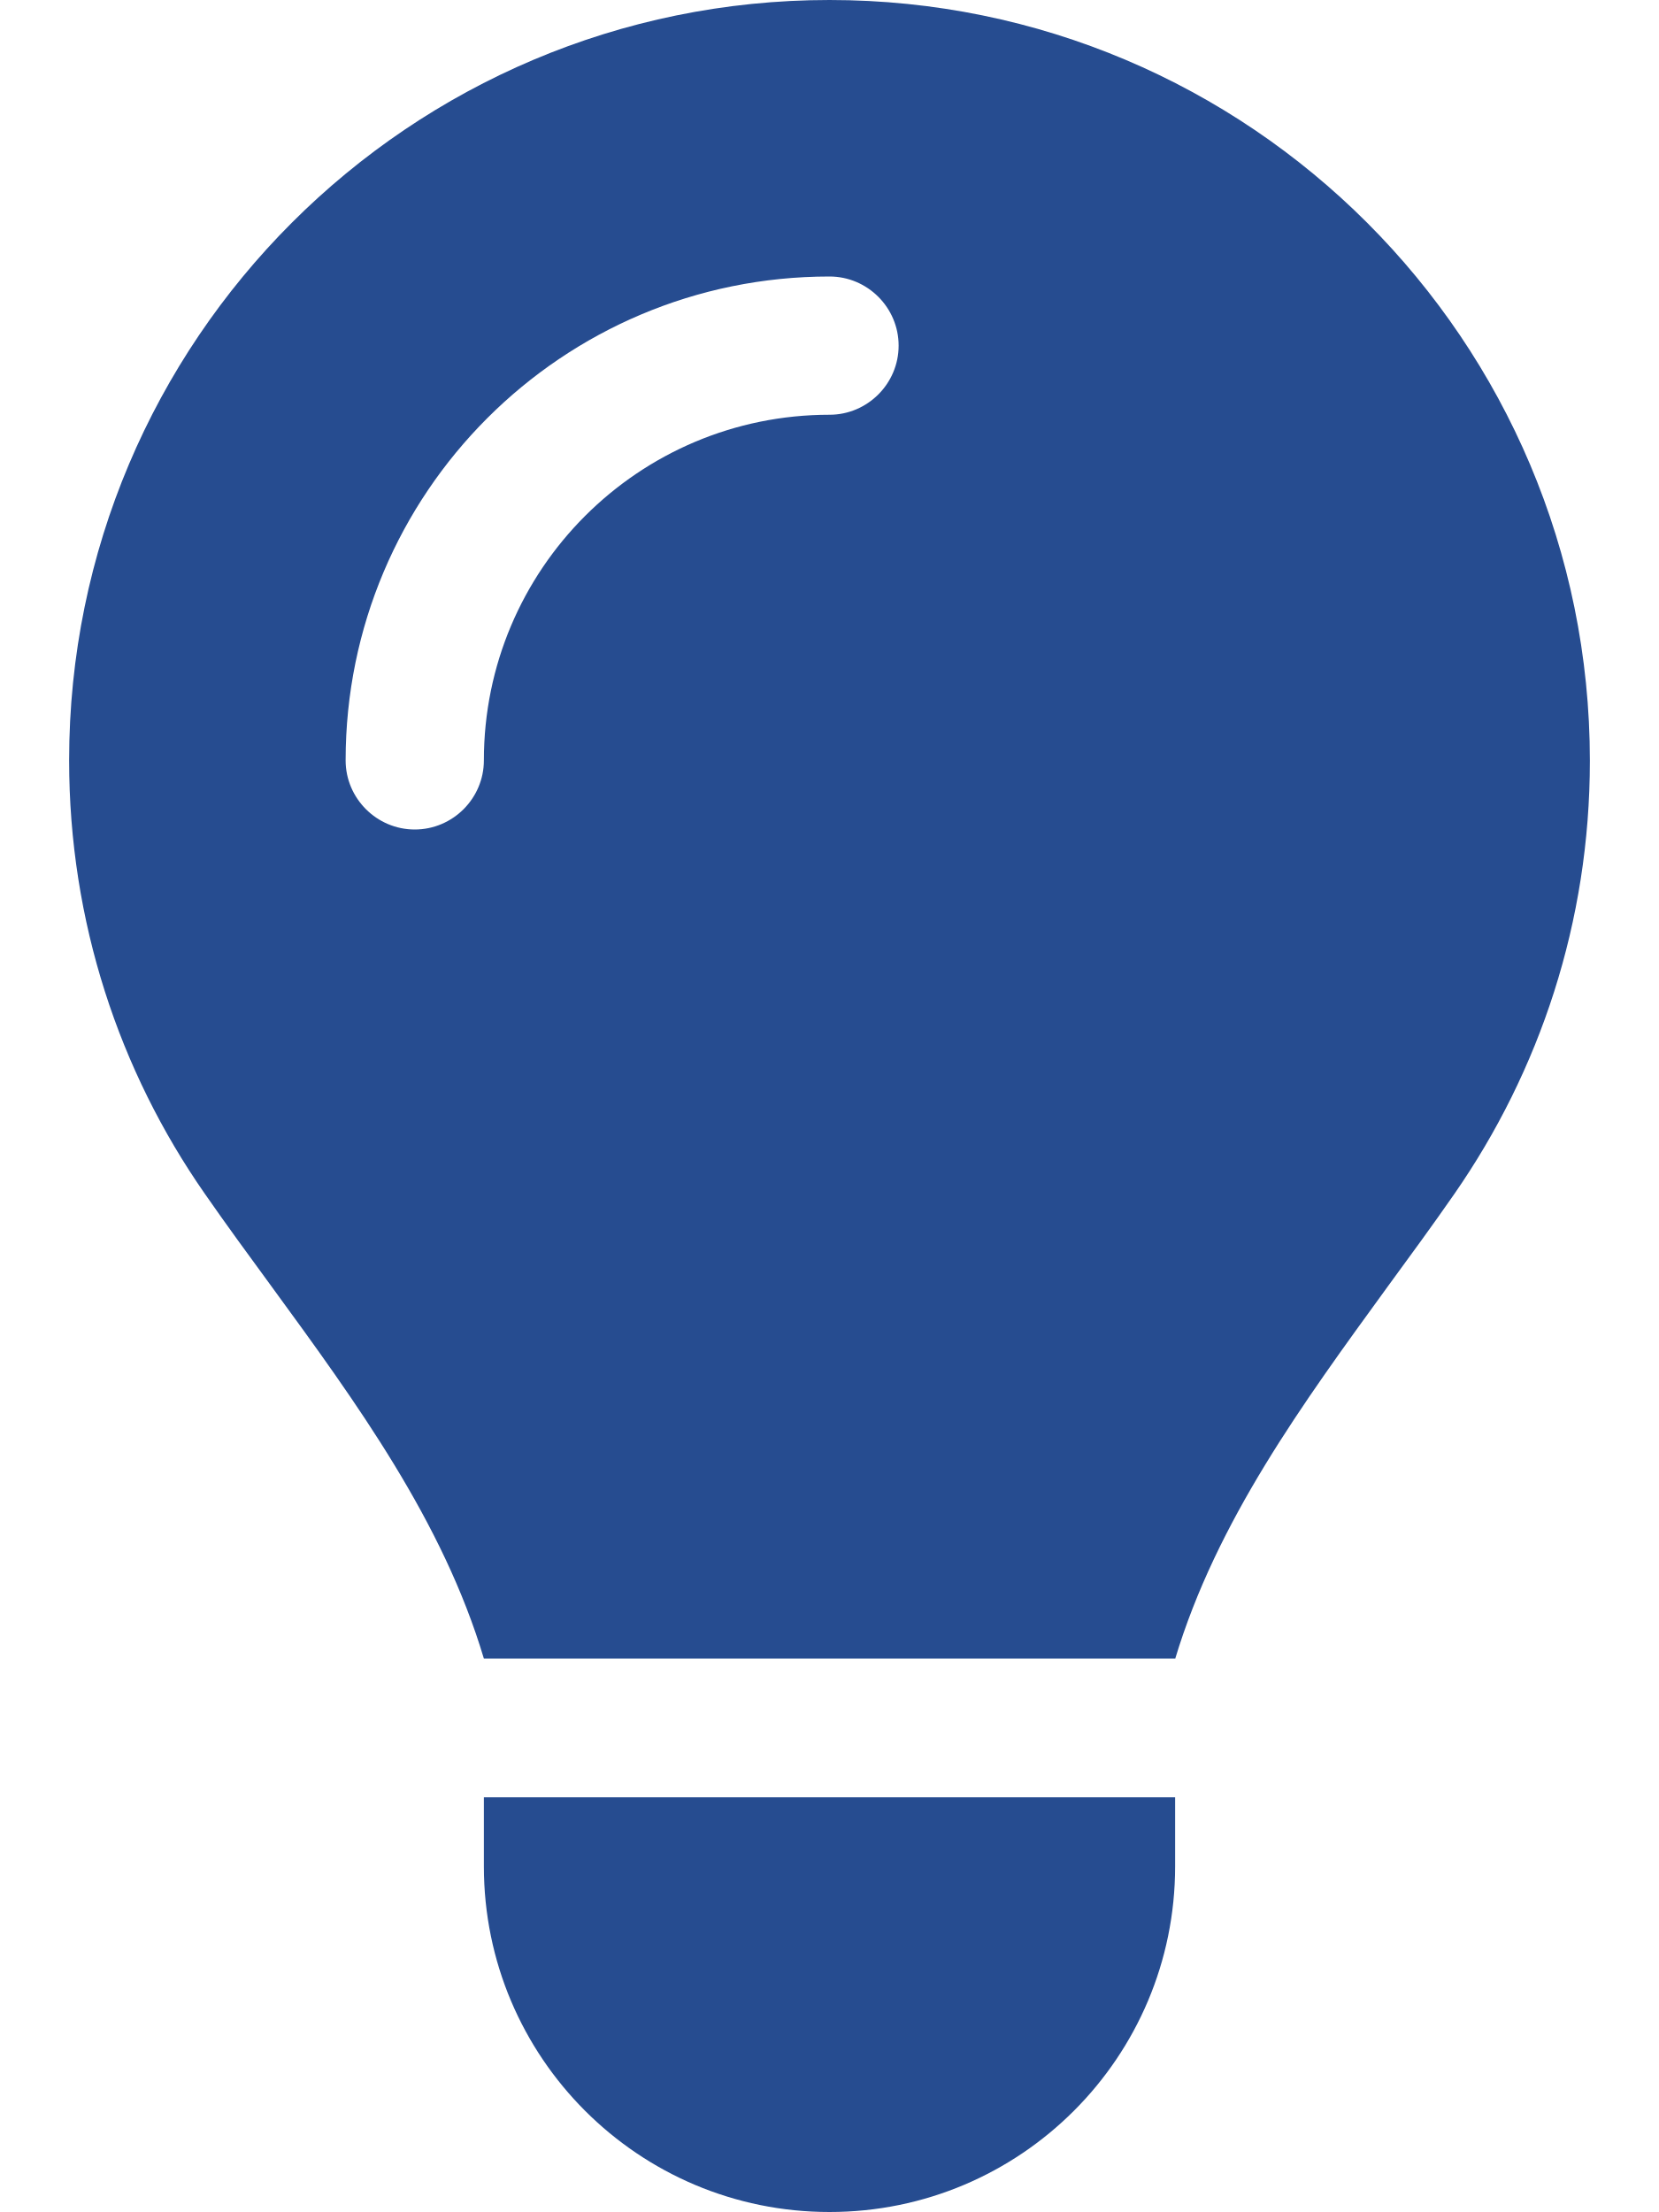
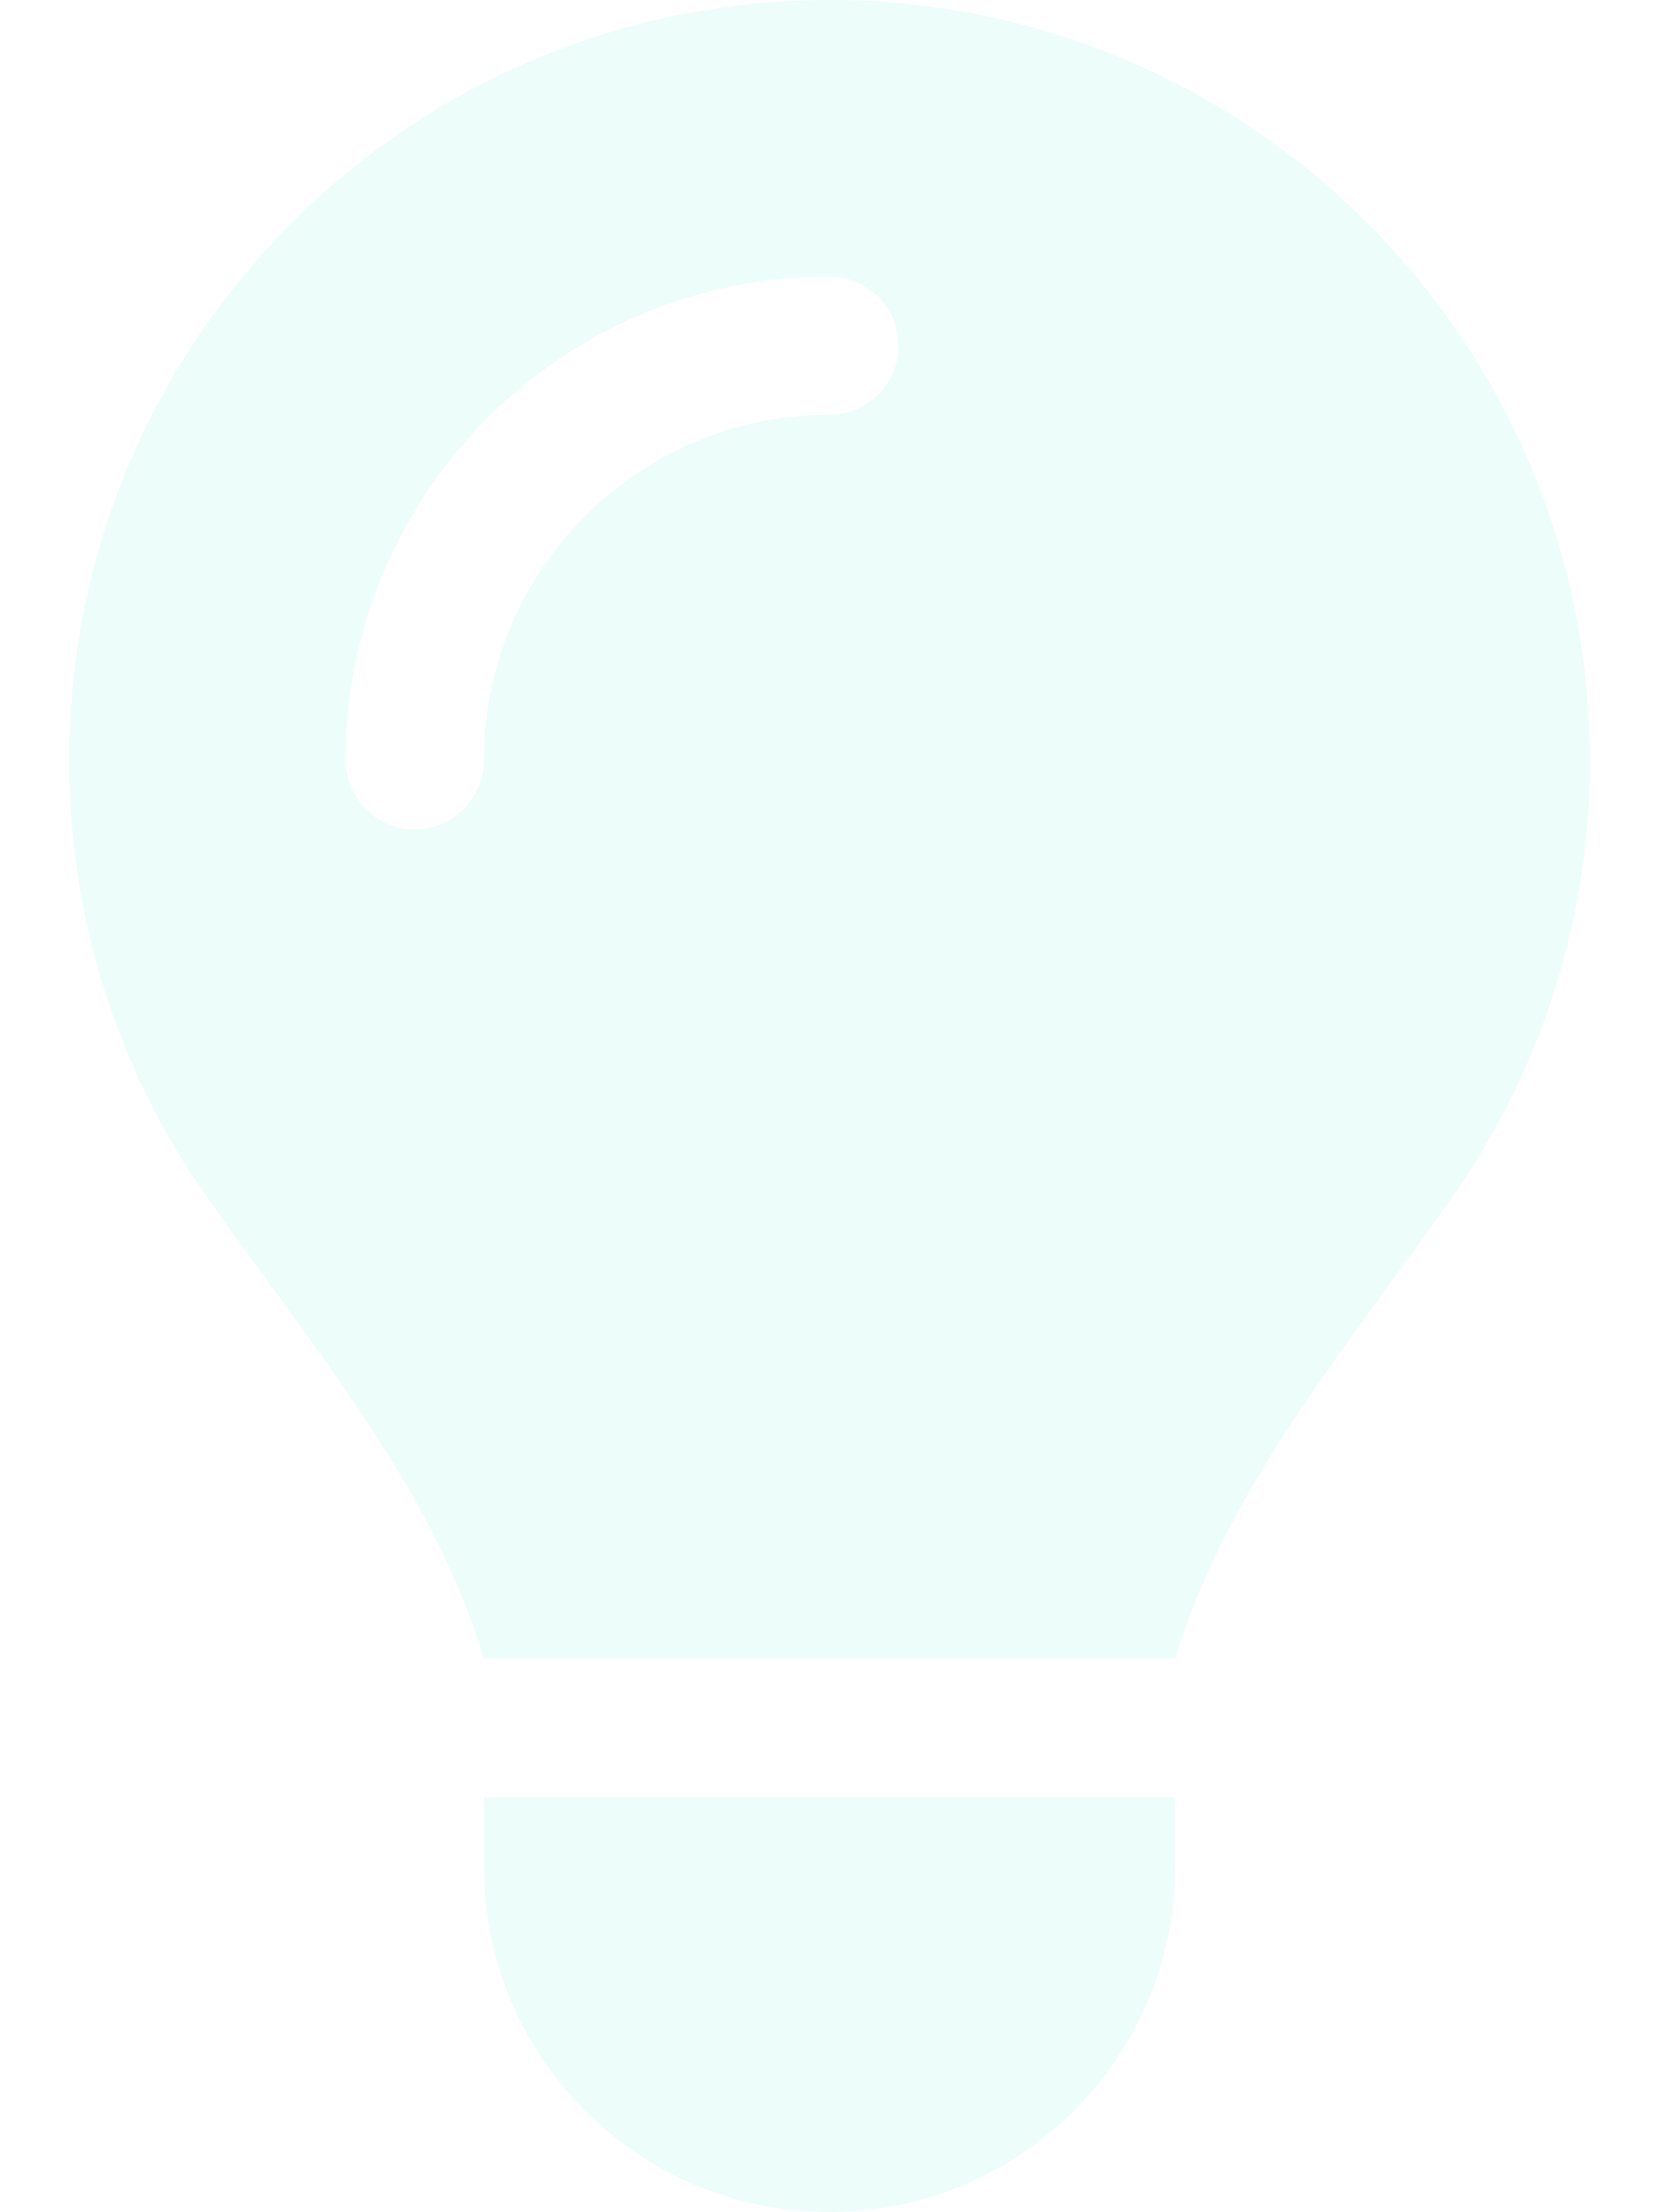
<svg xmlns="http://www.w3.org/2000/svg" viewBox="0 0 384 512">
-   <path fill="#264c90" d="M272 384c9.6-31.9 29.5-59.1 49.2-86.2l0 0c5.2-7.1 10.4-14.2 15.4-21.4c19.8-28.5 31.4-63 31.4-100.3C368 78.8 289.2 0 192 0S16 78.8 16 176c0 37.3 11.6 71.9 31.4 100.3c5 7.2 10.2 14.3 15.4 21.4l0 0c19.8 27.1 39.7 54.4 49.2 86.2H272zM192 512c44.2 0 80-35.8 80-80V416H112v16c0 44.2 35.8 80 80 80zM112 176c0 8.8-7.2 16-16 16s-16-7.2-16-16c0-61.9 50.1-112 112-112c8.8 0 16 7.2 16 16s-7.2 16-16 16c-44.2 0-80 35.8-80 80z" />
+   <path fill="#edfdfa" d="M272 384c9.6-31.9 29.5-59.1 49.2-86.2l0 0c5.2-7.1 10.4-14.2 15.4-21.4c19.8-28.5 31.4-63 31.4-100.3C368 78.8 289.2 0 192 0S16 78.8 16 176c0 37.3 11.6 71.9 31.4 100.3c5 7.2 10.2 14.3 15.4 21.4l0 0c19.8 27.1 39.7 54.4 49.2 86.2H272zM192 512c44.2 0 80-35.8 80-80V416H112v16c0 44.2 35.8 80 80 80zM112 176c0 8.8-7.2 16-16 16s-16-7.2-16-16c0-61.9 50.1-112 112-112c8.8 0 16 7.2 16 16s-7.2 16-16 16c-44.2 0-80 35.8-80 80z" />
</svg>
